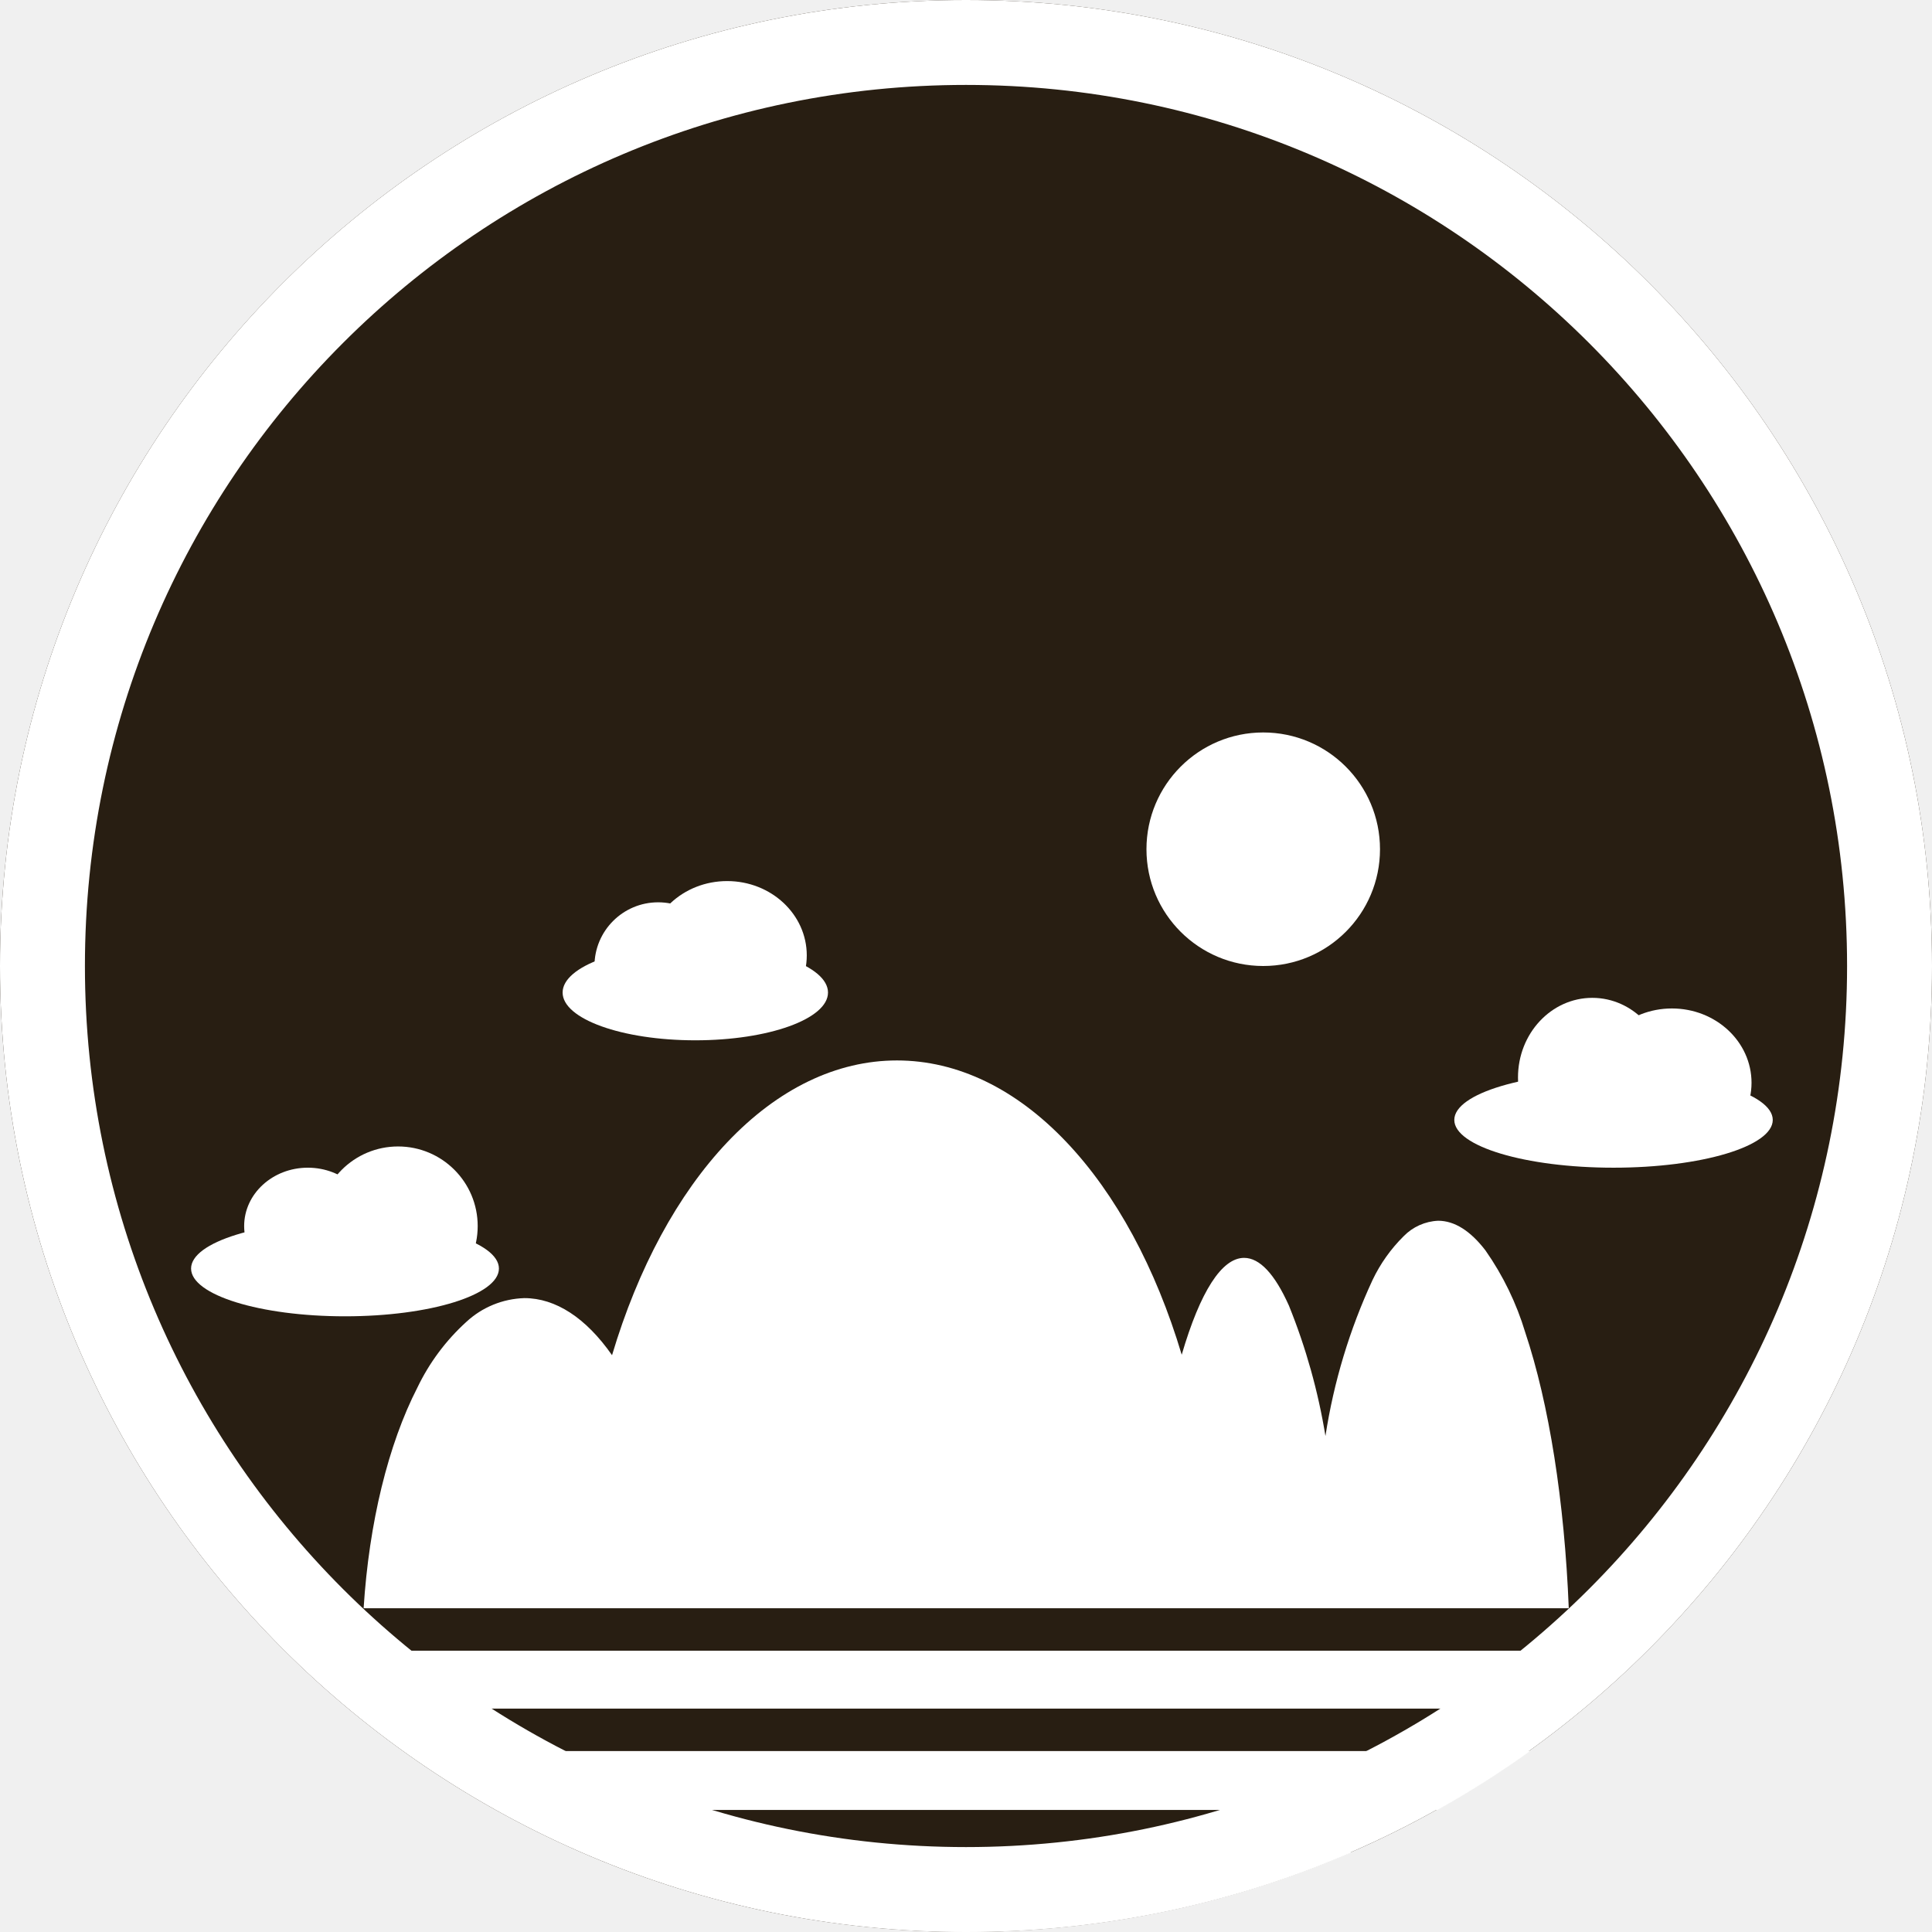
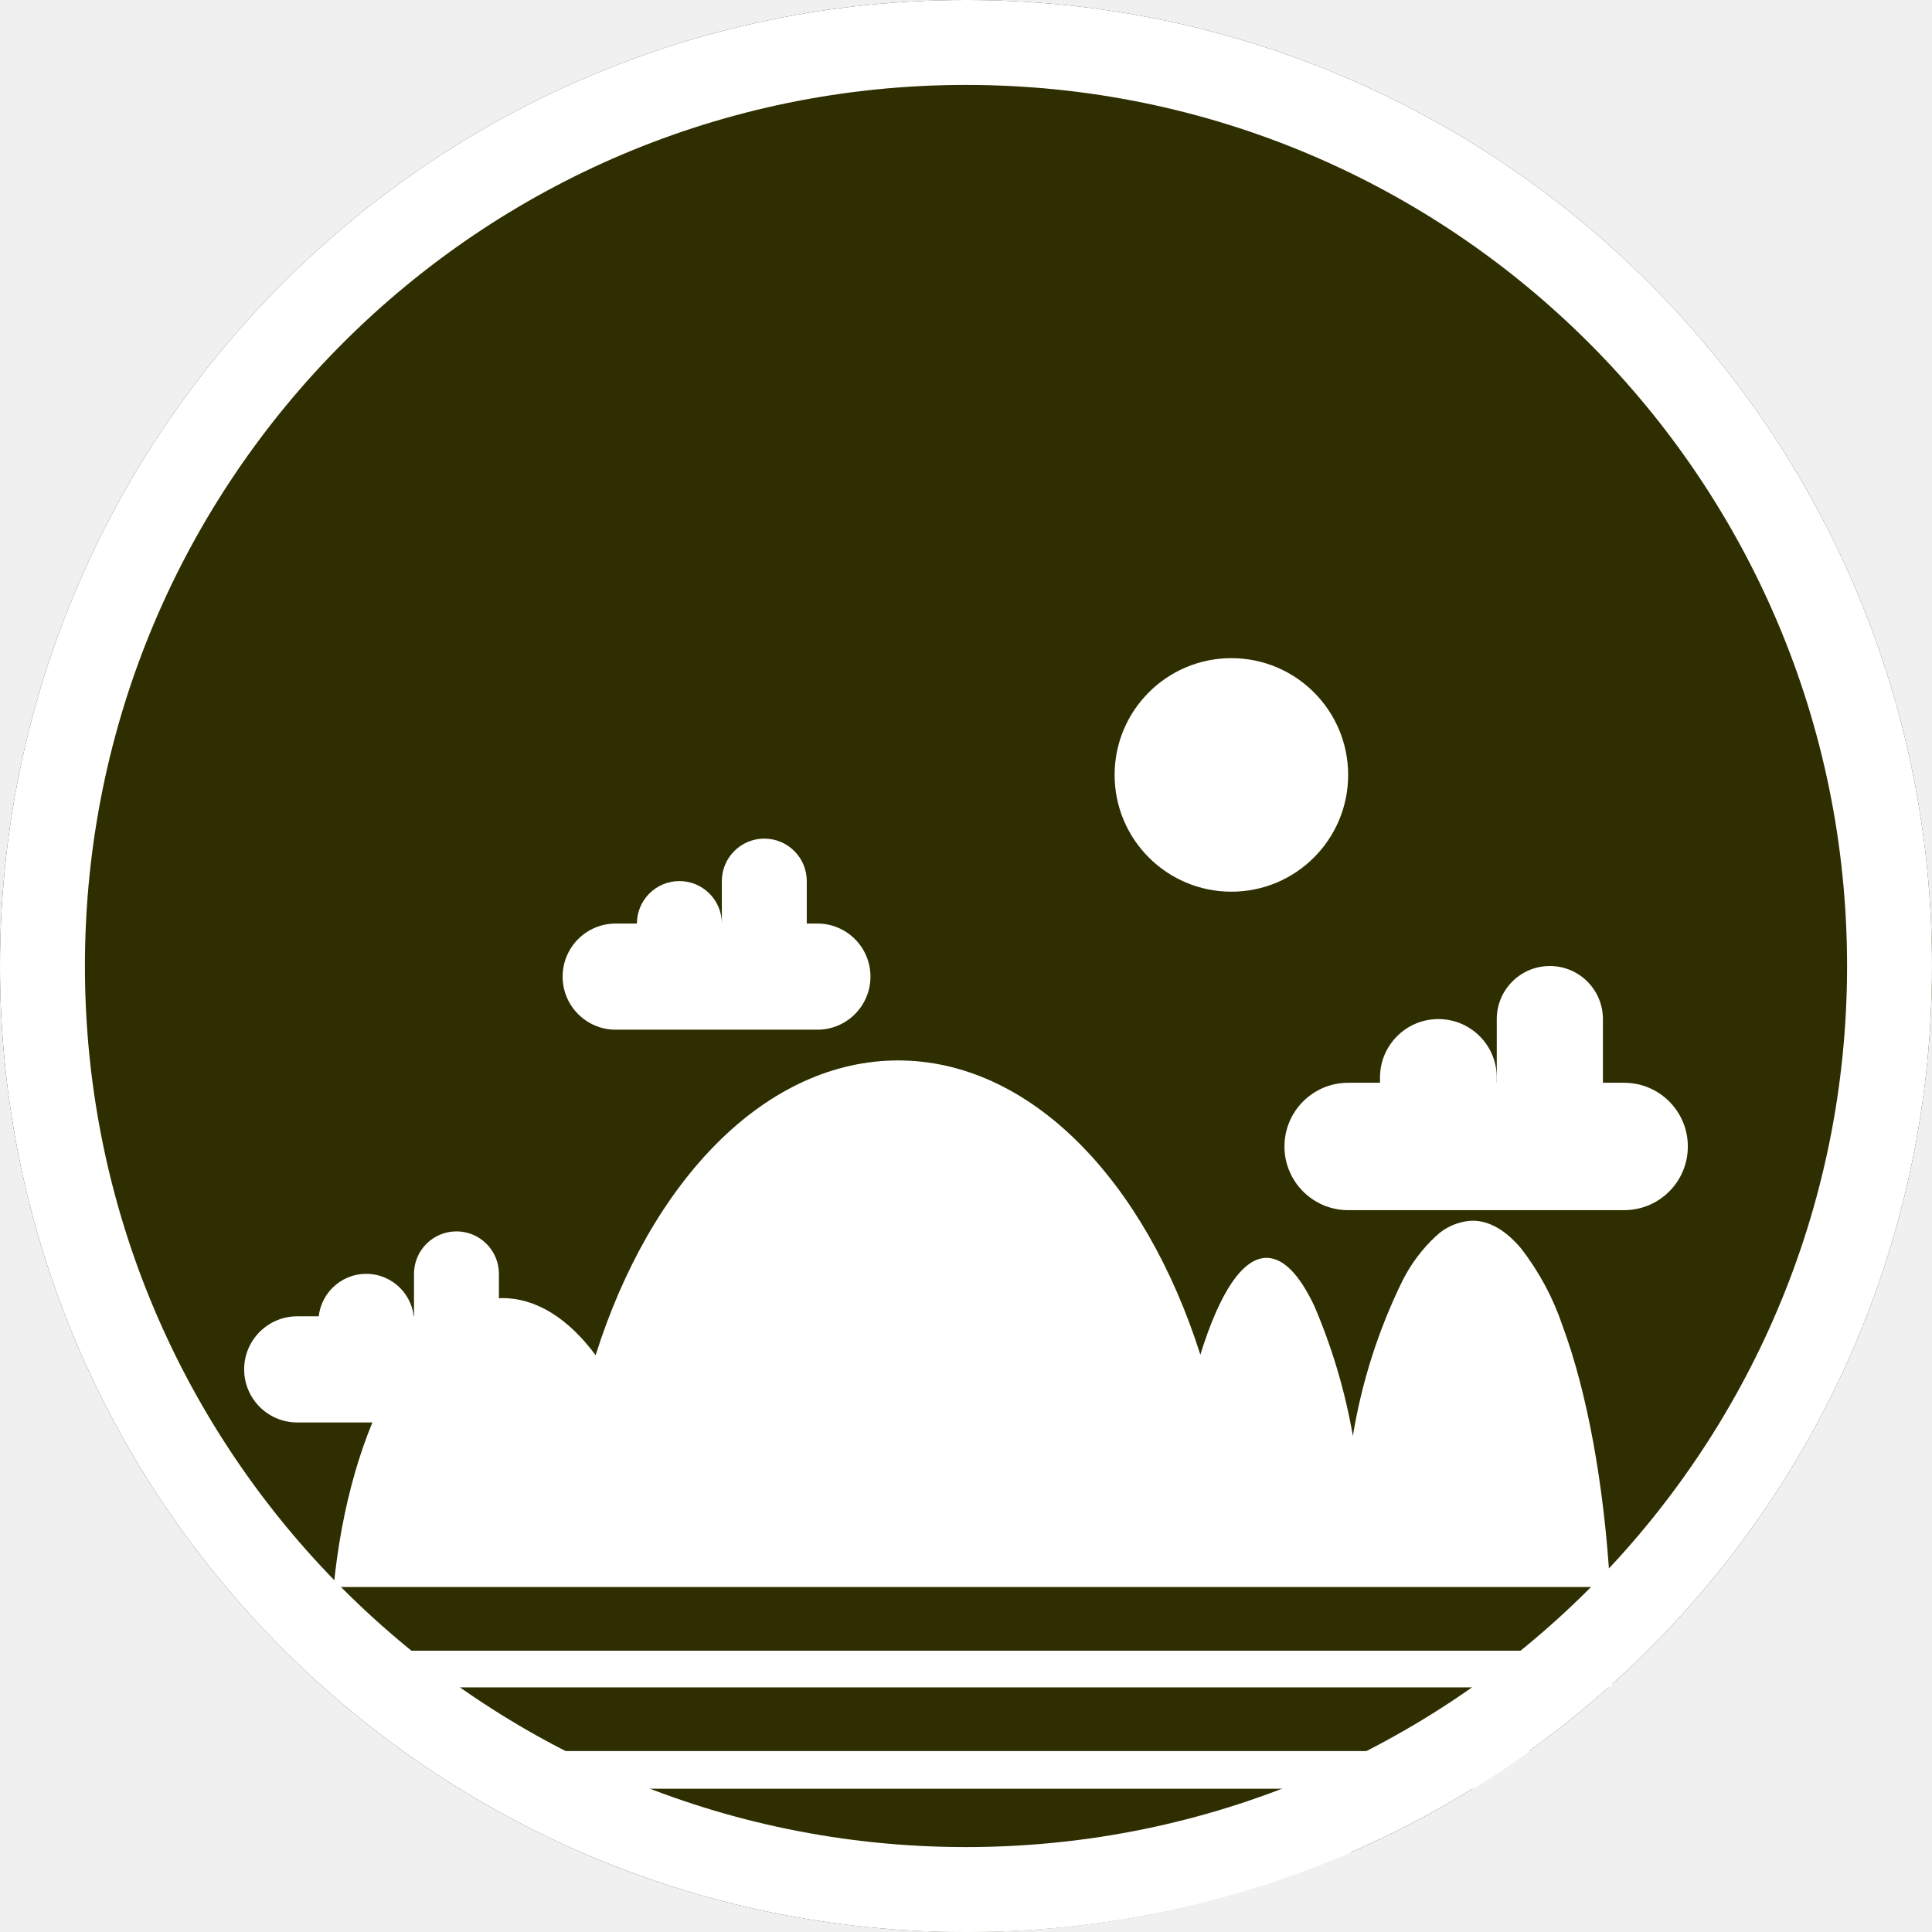
- <svg xmlns="http://www.w3.org/2000/svg" width="182" height="182" viewBox="0 0 182 182">
+ <svg xmlns="http://www.w3.org/2000/svg" width="100%" height="100%" viewBox="0 0 182 182">
+   <defs>
+     <style>.a{fill:#2e2e00;stroke:#fff;stroke-width:8px;}.b{fill:#fff;}.c{stroke:none;}.d{fill:none;}</style>
+   </defs>
  <g transform="translate(-166.179 -158.179)">
-     <g transform="translate(166.179 158.179)" fill="#281e12" stroke="#fff" stroke-width="8">
-       <circle cx="91" cy="91" r="91" stroke="none" />
-       <circle cx="91" cy="91" r="87" fill="none" />
+     <g class="a" transform="translate(166.179 158.179)">
+       <circle class="c" cx="91" cy="91" r="91" />
+       <circle class="d" cx="91" cy="91" r="87" />
    </g>
-     <path d="M62.281,92.242A91.648,91.648,0,0,1,43.511,90.3a90.521,90.521,0,0,1-17.44-5.551H98.489A90.55,90.55,0,0,1,81.049,90.3,91.625,91.625,0,0,1,62.281,92.242Zm44.292-11.488H17.987a91.421,91.421,0,0,1-8.728-5.546H115.3a91.449,91.449,0,0,1-8.729,5.546ZM119,71.208H5.4c-.095-1.537-.142-3.1-.142-4.653,0-.266,0-.536,0-.8h113.78c.007.6.01,1.174.01,1.705,0,1.253-.016,2.514-.048,3.748Zm-.064-9.454H5.41c.511-8.039,2.312-15.426,5.072-20.8a20.08,20.08,0,0,1,4.6-6.172,8.4,8.4,0,0,1,5.473-2.243c2.941,0,5.8,1.859,8.257,5.377,2.449-8.212,6.2-15.147,10.852-20.056,4.779-5.044,10.307-7.71,15.988-7.71s11.2,2.661,15.974,7.7c4.648,4.9,8.4,11.824,10.851,20.022,1.747-5.969,3.78-9.124,5.876-9.124,1.467,0,2.89,1.516,4.227,4.507a57.429,57.429,0,0,1,3.437,12.274,54.672,54.672,0,0,1,4.439-14.7,14.675,14.675,0,0,1,2.927-4.12,4.829,4.829,0,0,1,3.249-1.458c1.538,0,3.039.944,4.462,2.8a27,27,0,0,1,3.744,7.717c2.247,6.724,3.7,15.95,4.1,25.98Z" transform="translate(195.023 247.926)" fill="#fff" />
-     <circle cx="11" cy="11" r="11" transform="translate(274.179 227.179)" fill="#fff" />
-     <g transform="translate(302.991 252.305)">
-       <ellipse cx="15" cy="4.5" rx="15" ry="4.5" transform="translate(0.187 6.874)" fill="#fff" />
-       <ellipse cx="7" cy="7.5" rx="7" ry="7.5" transform="translate(6.187 -0.126)" fill="#fff" />
-       <ellipse cx="7.5" cy="7" rx="7.5" ry="7" transform="translate(13.187 0.874)" fill="#fff" />
+     <path class="b" d="M62.281,92.242A91.632,91.632,0,0,1,43.513,90.3a90.535,90.535,0,0,1-17.44-5.551H98.49A90.535,90.535,0,0,1,81.05,90.3,91.636,91.636,0,0,1,62.281,92.242Zm47.7-13.488h-95.4c-1.807-1.114-3.6-2.307-5.322-3.546H115.3c-1.733,1.245-3.524,2.437-5.322,3.546Zm12.813-9.545H2.308c-.033-.892-.049-1.784-.049-2.653,0-.266,0-.536,0-.8H123.042c.007.6.011,1.172.011,1.705,0,.508,0,1.021-.008,1.526l-.025.023-.225.2Zm.04-9.454H2.584C3.317,52.176,5.3,45.276,8.157,40.322a19.237,19.237,0,0,1,4.749-5.716A9.109,9.109,0,0,1,18.5,32.538c3.121,0,6.152,1.859,8.765,5.377,2.6-8.211,6.584-15.146,11.52-20.055,5.073-5.045,10.941-7.711,16.971-7.711s11.888,2.661,16.957,7.7c4.933,4.9,8.916,11.823,11.519,20.021,1.854-5.969,4.011-9.123,6.237-9.123,1.558,0,3.068,1.516,4.488,4.507A54.9,54.9,0,0,1,98.6,45.525a52.388,52.388,0,0,1,4.712-14.7,14.735,14.735,0,0,1,3.107-4.12,5.278,5.278,0,0,1,3.449-1.458c1.58,0,3.125.885,4.592,2.631a24.836,24.836,0,0,1,3.889,7.26c2.34,6.3,3.933,15.041,4.485,24.612Z" transform="translate(195.023 247.926)" />
+     <circle class="b" cx="11" cy="11" r="11" transform="translate(271.179 220.179)" />
+     <g transform="translate(287.634 251.492)">
+       <rect class="b" width="38" height="12" rx="6" transform="translate(-0.455 8.687)" />
+       <rect class="b" width="10" height="18" rx="5" transform="translate(19.545 -2.313)" />
+       <rect class="b" width="11" height="12" rx="5.5" transform="translate(8.545 2.687)" />
    </g>
-     <g transform="translate(219.634 241.492)">
-       <ellipse cx="12.5" cy="4.5" rx="12.5" ry="4.5" transform="translate(-0.455 5.687)" fill="#fff" />
-       <circle cx="6" cy="6" r="6" transform="translate(2.545 1.687)" fill="#fff" />
-       <ellipse cx="7.5" cy="7" rx="7.5" ry="7" transform="translate(7.545 -0.313)" fill="#fff" />
+     <g transform="translate(189.634 276.492)">
+       <rect class="b" width="30" height="10" rx="5" transform="translate(-0.455 5.687)" />
+       <rect class="b" width="8" height="14" rx="4" transform="translate(15.545 -2.313)" />
+       <rect class="b" width="9" height="9" rx="4.5" transform="translate(6.545 1.687)" />
    </g>
-     <g transform="translate(183.835 266.35)">
-       <ellipse cx="14.5" cy="4.5" rx="14.5" ry="4.5" transform="translate(0.344 6.829)" fill="#fff" />
-       <ellipse cx="6" cy="5.5" rx="6" ry="5.5" transform="translate(5.344 1.829)" fill="#fff" />
-       <circle cx="7.5" cy="7.5" r="7.5" transform="translate(12.344 -0.171)" fill="#fff" />
+     <g transform="translate(219.634 239.492)">
+       <rect class="b" width="29" height="10" rx="5" transform="translate(-0.455 5.687)" />
+       <rect class="b" width="8" height="14" rx="4" transform="translate(14.545 -2.313)" />
+       <rect class="b" width="8" height="9" rx="4" transform="translate(6.545 1.687)" />
    </g>
  </g>
</svg>
